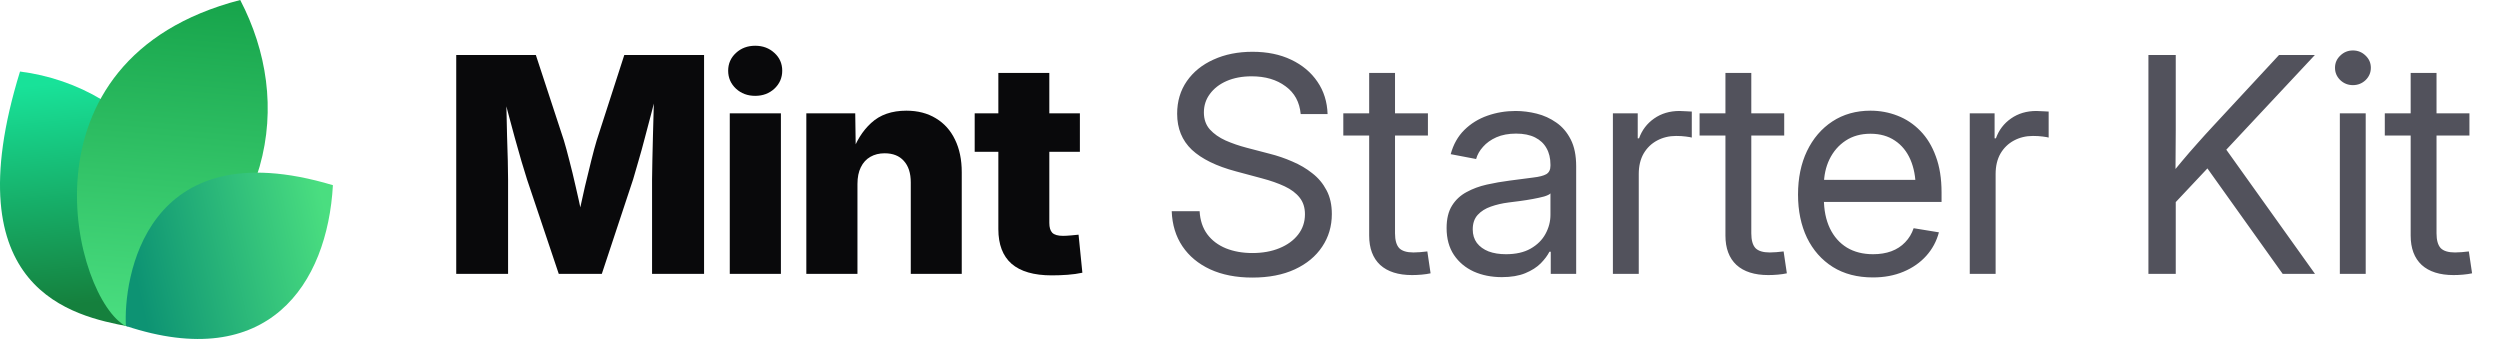
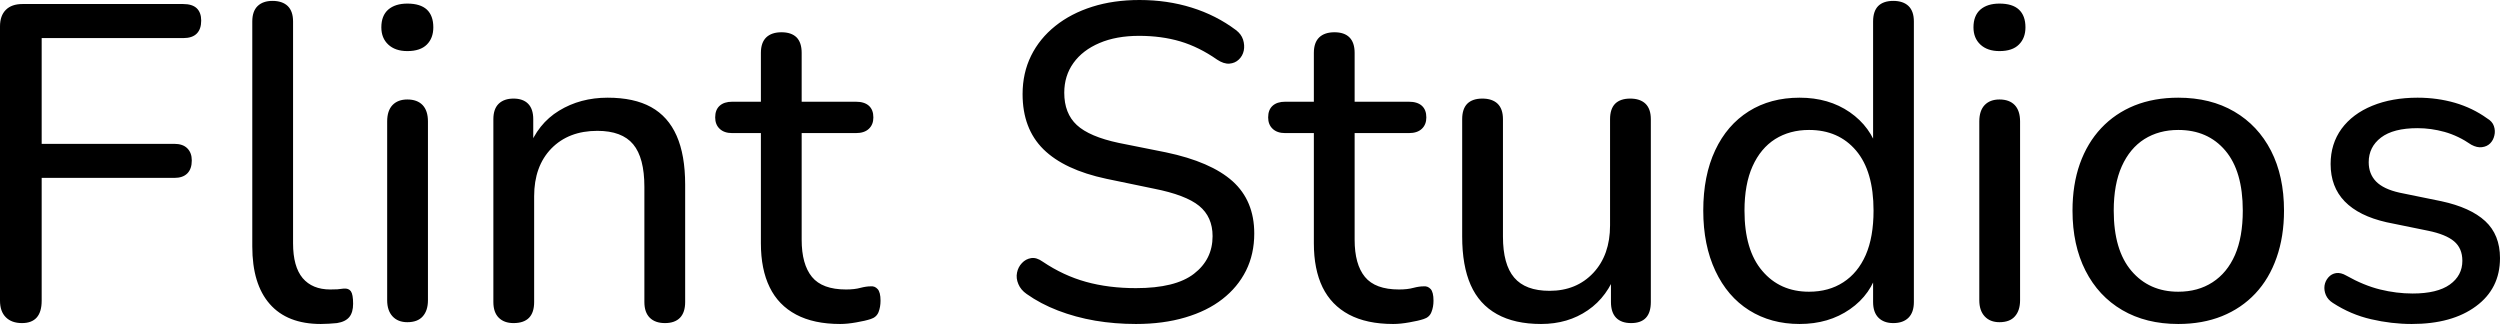
- <svg xmlns="http://www.w3.org/2000/svg" width="177" height="24" viewBox="0 0 177 24" fill="none">
-   <path d="M9.061 23.108C5.268 22.377 -3.391 20.627 1.417 5.064C9.634 6.099 16.973 14.064 9.061 23.108Z" fill="url(#paint0_linear_17557_2020)" />
-   <path d="M8.919 23.094C5.276 21.222 0.784 4.209 17.007 0C20.757 7.193 19.621 16.545 8.919 23.094Z" fill="url(#paint1_linear_17557_2020)" />
-   <path d="M8.914 23.079C8.735 19.882 10.159 9.085 23.57 13.111C23.181 20.123 18.984 26.418 8.914 23.079Z" fill="url(#paint2_linear_17557_2020)" />
-   <path d="M32.301 19.392V3.894H37.938L39.925 9.948C40.036 10.315 40.164 10.787 40.31 11.362C40.462 11.938 40.611 12.552 40.757 13.204C40.91 13.855 41.048 14.483 41.173 15.086C41.305 15.682 41.412 16.192 41.495 16.615H40.695C40.771 16.192 40.871 15.682 40.996 15.086C41.128 14.49 41.267 13.866 41.412 13.214C41.565 12.562 41.714 11.948 41.86 11.373C42.005 10.79 42.133 10.315 42.244 9.948L44.2 3.894H49.848V19.392H46.166V12.704C46.166 12.357 46.173 11.917 46.187 11.383C46.2 10.849 46.214 10.27 46.228 9.646C46.249 9.022 46.266 8.391 46.28 7.753C46.301 7.115 46.311 6.519 46.311 5.964H46.623C46.485 6.561 46.332 7.181 46.166 7.826C45.999 8.471 45.833 9.102 45.666 9.719C45.507 10.336 45.351 10.901 45.198 11.414C45.053 11.928 44.928 12.357 44.824 12.704L42.608 19.392H39.561L37.314 12.704C37.203 12.357 37.072 11.928 36.919 11.414C36.773 10.901 36.614 10.34 36.441 9.729C36.274 9.112 36.104 8.481 35.931 7.836C35.764 7.192 35.608 6.567 35.463 5.964H35.827C35.834 6.512 35.844 7.105 35.858 7.743C35.872 8.374 35.886 9.005 35.9 9.636C35.92 10.26 35.938 10.839 35.952 11.373C35.965 11.907 35.972 12.351 35.972 12.704V19.392H32.301ZM51.668 19.392V8.024H55.288V19.392H51.668ZM53.468 6.786C52.927 6.786 52.473 6.616 52.105 6.276C51.738 5.93 51.554 5.507 51.554 5.007C51.554 4.508 51.738 4.088 52.105 3.749C52.473 3.409 52.927 3.239 53.468 3.239C54.009 3.239 54.463 3.409 54.83 3.749C55.198 4.082 55.382 4.501 55.382 5.007C55.382 5.507 55.198 5.93 54.83 6.276C54.463 6.616 54.009 6.786 53.468 6.786ZM60.708 13.027V19.392H57.088V8.024H60.551L60.593 10.967H60.281C60.593 10.024 61.061 9.268 61.685 8.7C62.309 8.124 63.138 7.836 64.171 7.836C64.975 7.836 65.672 8.017 66.262 8.377C66.851 8.731 67.302 9.234 67.614 9.885C67.933 10.537 68.092 11.307 68.092 12.194V19.392H64.483V12.912C64.483 12.26 64.32 11.754 63.994 11.394C63.675 11.033 63.221 10.853 62.632 10.853C62.25 10.853 61.914 10.936 61.623 11.102C61.332 11.269 61.106 11.515 60.947 11.841C60.787 12.16 60.708 12.555 60.708 13.027ZM76.456 8.024V10.749H69.008V8.024H76.456ZM70.683 5.163H74.292V15.783C74.292 16.102 74.361 16.334 74.5 16.48C74.646 16.625 74.899 16.698 75.259 16.698C75.405 16.698 75.596 16.688 75.831 16.667C76.074 16.646 76.251 16.629 76.362 16.615L76.632 19.309C76.313 19.378 75.963 19.427 75.582 19.455C75.207 19.482 74.836 19.496 74.469 19.496C73.2 19.496 72.25 19.222 71.619 18.674C70.995 18.127 70.683 17.308 70.683 16.22V5.163Z" fill="#09090B" />
-   <path d="M88.667 19.652C87.523 19.652 86.528 19.458 85.682 19.07C84.843 18.681 84.188 18.137 83.716 17.437C83.245 16.736 82.992 15.908 82.957 14.951H84.933C84.968 15.596 85.148 16.14 85.474 16.584C85.8 17.021 86.24 17.354 86.795 17.582C87.35 17.804 87.974 17.915 88.667 17.915C89.388 17.915 90.026 17.801 90.581 17.572C91.143 17.343 91.583 17.024 91.902 16.615C92.228 16.199 92.391 15.717 92.391 15.169C92.391 14.698 92.266 14.306 92.017 13.994C91.767 13.675 91.413 13.408 90.956 13.193C90.498 12.978 89.954 12.787 89.323 12.621L87.502 12.132C86.123 11.765 85.082 11.255 84.382 10.603C83.689 9.944 83.342 9.095 83.342 8.055C83.342 7.174 83.571 6.404 84.028 5.746C84.486 5.087 85.117 4.577 85.921 4.217C86.726 3.849 87.645 3.666 88.678 3.666C89.718 3.666 90.63 3.853 91.413 4.227C92.204 4.602 92.824 5.122 93.275 5.787C93.726 6.446 93.965 7.209 93.993 8.076H92.089C92.013 7.23 91.656 6.574 91.018 6.11C90.387 5.638 89.586 5.403 88.615 5.403C87.95 5.403 87.36 5.513 86.847 5.735C86.341 5.957 85.946 6.262 85.661 6.651C85.377 7.032 85.235 7.469 85.235 7.961C85.235 8.447 85.377 8.849 85.661 9.168C85.946 9.48 86.317 9.74 86.774 9.948C87.232 10.149 87.724 10.319 88.251 10.457L89.884 10.884C90.439 11.023 90.977 11.206 91.496 11.435C92.023 11.657 92.495 11.934 92.911 12.267C93.334 12.593 93.67 12.995 93.92 13.474C94.17 13.945 94.294 14.504 94.294 15.149C94.294 16.015 94.066 16.788 93.608 17.468C93.157 18.148 92.512 18.681 91.673 19.07C90.834 19.458 89.832 19.652 88.667 19.652ZM101.097 8.024V9.594H95.106V8.024H101.097ZM96.937 5.163H98.767V16.521C98.767 17 98.865 17.347 99.059 17.562C99.26 17.77 99.6 17.874 100.078 17.874C100.21 17.874 100.366 17.867 100.546 17.853C100.733 17.832 100.903 17.815 101.056 17.801L101.285 19.351C101.097 19.392 100.886 19.423 100.65 19.444C100.414 19.465 100.189 19.475 99.974 19.475C98.996 19.475 98.244 19.236 97.717 18.758C97.197 18.272 96.937 17.579 96.937 16.677V5.163ZM106.33 19.621C105.595 19.621 104.932 19.489 104.343 19.226C103.754 18.955 103.285 18.564 102.939 18.05C102.592 17.53 102.419 16.896 102.419 16.147C102.419 15.495 102.547 14.965 102.804 14.556C103.06 14.146 103.403 13.828 103.833 13.599C104.263 13.363 104.742 13.186 105.269 13.068C105.796 12.95 106.333 12.857 106.881 12.787C107.574 12.69 108.132 12.617 108.555 12.569C108.978 12.52 109.287 12.441 109.481 12.33C109.675 12.212 109.772 12.014 109.772 11.737V11.654C109.772 11.203 109.679 10.815 109.492 10.489C109.311 10.163 109.041 9.91 108.68 9.729C108.32 9.549 107.872 9.459 107.338 9.459C106.805 9.459 106.34 9.546 105.945 9.719C105.556 9.892 105.241 10.118 104.998 10.395C104.755 10.665 104.593 10.953 104.509 11.258L102.71 10.915C102.897 10.222 103.22 9.65 103.677 9.199C104.135 8.748 104.679 8.412 105.31 8.19C105.941 7.968 106.607 7.857 107.307 7.857C107.8 7.857 108.295 7.92 108.795 8.044C109.301 8.169 109.765 8.381 110.188 8.679C110.611 8.97 110.951 9.369 111.208 9.875C111.464 10.374 111.593 11.005 111.593 11.768V19.392H109.793V17.822H109.7C109.568 18.085 109.363 18.359 109.086 18.643C108.809 18.921 108.444 19.153 107.994 19.34C107.543 19.527 106.988 19.621 106.33 19.621ZM106.621 17.998C107.321 17.998 107.904 17.867 108.368 17.603C108.84 17.333 109.19 16.986 109.419 16.563C109.654 16.133 109.772 15.682 109.772 15.211V13.692C109.703 13.769 109.554 13.841 109.325 13.911C109.096 13.973 108.829 14.032 108.524 14.088C108.226 14.143 107.921 14.192 107.609 14.233C107.304 14.275 107.033 14.309 106.798 14.337C106.354 14.393 105.938 14.49 105.549 14.628C105.168 14.76 104.86 14.954 104.624 15.211C104.388 15.467 104.27 15.811 104.27 16.241C104.27 16.615 104.367 16.934 104.561 17.198C104.762 17.461 105.04 17.662 105.393 17.801C105.747 17.933 106.156 17.998 106.621 17.998ZM114.193 19.392V8.024H115.951V9.792H116.045C116.253 9.209 116.61 8.741 117.116 8.388C117.622 8.034 118.219 7.857 118.905 7.857C119.058 7.857 119.217 7.864 119.384 7.878C119.55 7.885 119.682 7.892 119.779 7.899V9.74C119.716 9.719 119.578 9.695 119.363 9.667C119.155 9.639 118.922 9.625 118.666 9.625C118.174 9.625 117.726 9.733 117.324 9.948C116.922 10.163 116.603 10.471 116.367 10.874C116.138 11.276 116.024 11.758 116.024 12.319V19.392H114.193ZM126.322 8.024V9.594H120.33V8.024H126.322ZM122.161 5.163H123.992V16.521C123.992 17 124.089 17.347 124.283 17.562C124.484 17.77 124.824 17.874 125.302 17.874C125.434 17.874 125.59 17.867 125.77 17.853C125.958 17.832 126.127 17.815 126.28 17.801L126.509 19.351C126.322 19.392 126.11 19.423 125.874 19.444C125.639 19.465 125.413 19.475 125.198 19.475C124.221 19.475 123.468 19.236 122.941 18.758C122.421 18.272 122.161 17.579 122.161 16.677V5.163ZM132.604 19.642C131.502 19.642 130.555 19.396 129.765 18.903C128.974 18.404 128.364 17.714 127.934 16.834C127.511 15.946 127.3 14.927 127.3 13.775C127.3 12.611 127.511 11.584 127.934 10.697C128.364 9.802 128.964 9.102 129.734 8.596C130.51 8.089 131.408 7.836 132.428 7.836C133.1 7.836 133.738 7.954 134.341 8.19C134.952 8.426 135.489 8.783 135.954 9.261C136.425 9.74 136.793 10.343 137.056 11.071C137.327 11.792 137.462 12.645 137.462 13.63V14.296H128.433V12.735H136.463L135.631 13.297C135.631 12.541 135.506 11.876 135.257 11.3C135.007 10.725 134.643 10.277 134.165 9.958C133.686 9.632 133.107 9.469 132.428 9.469C131.748 9.469 131.162 9.632 130.67 9.958C130.177 10.284 129.796 10.725 129.526 11.279C129.262 11.827 129.13 12.441 129.13 13.12V14.046C129.13 14.864 129.273 15.572 129.557 16.168C129.841 16.757 130.243 17.211 130.763 17.53C131.283 17.842 131.901 17.998 132.615 17.998C133.093 17.998 133.523 17.929 133.905 17.79C134.293 17.645 134.619 17.433 134.882 17.156C135.153 16.879 135.354 16.546 135.486 16.157L137.275 16.449C137.108 17.08 136.81 17.634 136.38 18.113C135.95 18.591 135.413 18.966 134.768 19.236C134.123 19.507 133.402 19.642 132.604 19.642ZM139.459 19.392V8.024H141.217V9.792H141.311C141.519 9.209 141.876 8.741 142.382 8.388C142.888 8.034 143.485 7.857 144.171 7.857C144.324 7.857 144.483 7.864 144.649 7.878C144.816 7.885 144.948 7.892 145.045 7.899V9.74C144.982 9.719 144.844 9.695 144.629 9.667C144.421 9.639 144.188 9.625 143.932 9.625C143.439 9.625 142.992 9.733 142.59 9.948C142.188 10.163 141.869 10.471 141.633 10.874C141.404 11.276 141.29 11.758 141.29 12.319V19.392H139.459ZM153.429 14.961V12.715C153.783 12.257 154.136 11.82 154.49 11.404C154.844 10.981 155.204 10.565 155.572 10.156C155.939 9.74 156.314 9.327 156.695 8.918L161.355 3.894H163.893L157.277 10.967H157.184L153.429 14.961ZM152.108 19.392V3.894H154.043V9.241L154.022 12.559L154.043 13.505V19.392H152.108ZM161.615 19.392L155.967 11.477L157.173 9.969L163.903 19.392H161.615ZM165.661 19.392V8.024H167.492V19.392H165.661ZM166.587 6.027C166.24 6.027 165.942 5.909 165.692 5.673C165.443 5.43 165.318 5.139 165.318 4.799C165.318 4.459 165.443 4.172 165.692 3.936C165.942 3.693 166.24 3.572 166.587 3.572C166.934 3.572 167.232 3.693 167.482 3.936C167.731 4.172 167.856 4.459 167.856 4.799C167.856 5.139 167.731 5.43 167.482 5.673C167.232 5.909 166.934 6.027 166.587 6.027ZM174.836 8.024V9.594H168.844V8.024H174.836ZM170.675 5.163H172.506V16.521C172.506 17 172.603 17.347 172.797 17.562C172.998 17.77 173.338 17.874 173.816 17.874C173.948 17.874 174.104 17.867 174.284 17.853C174.472 17.832 174.641 17.815 174.794 17.801L175.023 19.351C174.836 19.392 174.624 19.423 174.388 19.444C174.153 19.465 173.927 19.475 173.712 19.475C172.735 19.475 171.982 19.236 171.455 18.758C170.935 18.272 170.675 17.579 170.675 16.677V5.163Z" fill="#52525C" />
-   <defs>
-     <linearGradient id="paint0_linear_17557_2020" x1="3.776" y1="5.916" x2="5.232" y2="21.559" gradientUnits="userSpaceOnUse">
-       <stop stop-color="#18E299" />
-       <stop offset="1" stop-color="#15803D" />
-     </linearGradient>
-     <linearGradient id="paint1_linear_17557_2020" x1="12.171" y1="-0.718" x2="10.19" y2="22.983" gradientUnits="userSpaceOnUse">
-       <stop stop-color="#16A34A" />
-       <stop offset="1" stop-color="#4ADE80" />
-     </linearGradient>
-     <linearGradient id="paint2_linear_17557_2020" x1="23.133" y1="15.353" x2="9.338" y2="18.52" gradientUnits="userSpaceOnUse">
-       <stop stop-color="#4ADE80" />
-       <stop offset="1" stop-color="#0D9373" />
-     </linearGradient>
-   </defs>
+ <svg xmlns="http://www.w3.org/2000/svg" viewBox="0 14.85 278.95 36.15" data-asc="1.011" width="278.95" height="36.15">
+   <defs />
+   <g fill="#000000">
+     <g transform="translate(0, 0)">
+       <path d="M2.45 50.90Q1.30 50.90 0.65 50.25Q0 49.60 0 48.40L0 17.80Q0 16.60 0.65 15.95Q1.30 15.30 2.50 15.30L20.45 15.30Q21.45 15.30 21.95 15.77Q22.45 16.25 22.45 17.15Q22.45 18.10 21.95 18.60Q21.45 19.10 20.45 19.10L4.65 19.10L4.65 30.90L19.45 30.90Q20.40 30.90 20.90 31.40Q21.40 31.90 21.40 32.75Q21.40 33.70 20.90 34.20Q20.40 34.70 19.45 34.70L4.65 34.70L4.65 48.40Q4.65 50.90 2.45 50.90ZM35.80 51Q32.05 51 30.10 48.77Q28.15 46.55 28.15 42.35L28.15 17.25Q28.15 16.10 28.75 15.52Q29.35 14.95 30.40 14.95Q31.50 14.95 32.10 15.52Q32.70 16.10 32.70 17.25L32.70 42Q32.70 44.60 33.77 45.88Q34.85 47.15 36.85 47.15Q37.30 47.15 37.65 47.13Q38 47.10 38.35 47.05Q38.90 47 39.15 47.35Q39.40 47.70 39.40 48.75Q39.40 49.70 38.98 50.22Q38.55 50.75 37.60 50.90Q37.15 50.95 36.70 50.97Q36.25 51 35.80 51ZM45.45 50.80Q44.40 50.80 43.80 50.15Q43.20 49.50 43.20 48.35L43.20 28.40Q43.20 27.20 43.80 26.57Q44.40 25.95 45.45 25.95Q46.55 25.95 47.15 26.57Q47.75 27.20 47.75 28.40L47.75 48.35Q47.75 49.50 47.17 50.15Q46.60 50.80 45.45 50.80M45.45 20.55Q44.10 20.55 43.32 19.82Q42.55 19.10 42.55 17.90Q42.55 16.60 43.32 15.92Q44.10 15.25 45.45 15.25Q46.90 15.25 47.63 15.92Q48.35 16.60 48.35 17.90Q48.35 19.10 47.63 19.82Q46.90 20.55 45.45 20.55ZM57.30 50.90Q56.25 50.90 55.65 50.30Q55.05 49.70 55.05 48.55L55.05 28.15Q55.05 27.00 55.65 26.42Q56.25 25.85 57.30 25.85Q58.35 25.85 58.92 26.42Q59.50 27.00 59.50 28.15L59.50 32.25L58.95 31.50Q60 28.65 62.38 27.20Q64.75 25.75 67.80 25.75Q70.75 25.75 72.65 26.80Q74.55 27.85 75.50 30.00Q76.45 32.15 76.45 35.45L76.45 48.55Q76.45 49.70 75.88 50.30Q75.30 50.90 74.20 50.90Q73.10 50.90 72.50 50.30Q71.90 49.70 71.90 48.55L71.90 35.70Q71.90 32.45 70.65 30.95Q69.40 29.45 66.65 29.45Q63.45 29.45 61.52 31.42Q59.60 33.40 59.60 36.75L59.60 48.55Q59.60 50.90 57.30 50.90ZM93.75 51Q90.80 51 88.83 49.95Q86.85 48.90 85.88 46.90Q84.90 44.90 84.90 42L84.90 29.70L81.70 29.70Q80.80 29.70 80.30 29.22Q79.80 28.75 79.80 27.95Q79.80 27.10 80.30 26.65Q80.80 26.20 81.70 26.20L84.90 26.20L84.90 20.75Q84.90 19.60 85.50 19.02Q86.10 18.45 87.20 18.45Q88.30 18.45 88.88 19.02Q89.45 19.60 89.45 20.75L89.45 26.20L95.50 26.20Q96.45 26.20 96.95 26.65Q97.45 27.10 97.45 27.95Q97.45 28.75 96.95 29.22Q96.45 29.70 95.50 29.70L89.45 29.70L89.45 41.60Q89.45 44.35 90.60 45.75Q91.75 47.15 94.40 47.15Q95.35 47.15 96 46.97Q96.65 46.80 97.15 46.80Q97.60 46.75 97.92 47.10Q98.25 47.45 98.25 48.40Q98.25 49.10 98.03 49.67Q97.80 50.25 97.15 50.45Q96.55 50.65 95.55 50.82Q94.55 51 93.75 51ZM126.75 51Q124.40 51 122.20 50.63Q120 50.25 118.05 49.50Q116.10 48.75 114.55 47.65Q113.90 47.20 113.63 46.55Q113.35 45.90 113.48 45.27Q113.60 44.65 114.03 44.20Q114.45 43.75 115.05 43.65Q115.65 43.55 116.35 44.05Q118.65 45.60 121.18 46.30Q123.70 47 126.75 47Q131.15 47 133.22 45.40Q135.30 43.80 135.30 41.20Q135.30 39.05 133.80 37.82Q132.30 36.60 128.75 35.90L123.45 34.80Q118.75 33.80 116.42 31.50Q114.10 29.20 114.10 25.35Q114.10 23.00 115.05 21.07Q116 19.15 117.75 17.75Q119.50 16.35 121.88 15.60Q124.25 14.85 127.15 14.85Q130.25 14.85 132.97 15.70Q135.70 16.55 137.90 18.20Q138.50 18.65 138.70 19.27Q138.90 19.90 138.78 20.50Q138.65 21.10 138.22 21.50Q137.80 21.90 137.18 21.95Q136.55 22.00 135.80 21.50Q133.80 20.10 131.70 19.47Q129.60 18.85 127.10 18.85Q124.55 18.85 122.68 19.65Q120.80 20.45 119.78 21.87Q118.75 23.30 118.75 25.20Q118.75 27.50 120.15 28.80Q121.55 30.10 124.85 30.80L130.10 31.85Q135.10 32.90 137.53 35.07Q139.95 37.25 139.95 40.90Q139.95 43.20 139.03 45.05Q138.10 46.90 136.40 48.22Q134.70 49.55 132.25 50.27Q129.80 51 126.75 51ZM155.45 51Q152.50 51 150.52 49.95Q148.55 48.90 147.57 46.90Q146.60 44.90 146.60 42L146.60 29.70L143.40 29.70Q142.50 29.70 142 29.22Q141.50 28.75 141.50 27.95Q141.50 27.10 142 26.65Q142.50 26.20 143.40 26.20L146.60 26.20L146.60 20.75Q146.60 19.60 147.20 19.02Q147.80 18.45 148.90 18.45Q150 18.45 150.57 19.02Q151.15 19.60 151.15 20.75L151.15 26.20L157.20 26.20Q158.15 26.20 158.65 26.65Q159.15 27.10 159.15 27.95Q159.15 28.75 158.65 29.22Q158.15 29.70 157.20 29.70L151.15 29.70L151.15 41.60Q151.15 44.35 152.30 45.75Q153.45 47.15 156.10 47.15Q157.05 47.15 157.70 46.97Q158.35 46.80 158.85 46.80Q159.30 46.75 159.63 47.10Q159.95 47.45 159.95 48.40Q159.95 49.10 159.72 49.67Q159.50 50.25 158.85 50.45Q158.25 50.65 157.25 50.82Q156.25 51 155.45 51ZM171.95 51Q169 51 167.03 49.90Q165.05 48.80 164.10 46.65Q163.15 44.50 163.15 41.25L163.15 28.15Q163.15 27.00 163.72 26.42Q164.30 25.85 165.40 25.85Q166.50 25.85 167.10 26.42Q167.70 27.00 167.70 28.15L167.70 41.25Q167.70 44.35 168.95 45.82Q170.20 47.30 172.90 47.30Q175.90 47.30 177.78 45.30Q179.65 43.30 179.65 40L179.65 28.15Q179.65 27.00 180.22 26.42Q180.80 25.85 181.90 25.85Q183 25.85 183.60 26.42Q184.20 27.00 184.20 28.15L184.20 48.55Q184.20 50.90 182 50.90Q180.90 50.90 180.32 50.30Q179.75 49.70 179.75 48.55L179.75 44.20L180.40 45.05Q179.40 47.95 177.17 49.47Q174.95 51 171.95 51ZM200.80 51Q197.60 51 195.17 49.47Q192.75 47.95 191.40 45.07Q190.05 42.20 190.05 38.35Q190.05 34.45 191.38 31.62Q192.70 28.80 195.13 27.27Q197.55 25.75 200.80 25.75Q204.05 25.75 206.40 27.37Q208.75 29.00 209.55 31.70L209 31.70L209 17.25Q209 16.10 209.57 15.52Q210.15 14.95 211.25 14.95Q212.35 14.95 212.95 15.52Q213.55 16.10 213.55 17.25L213.55 48.55Q213.55 49.70 212.95 50.30Q212.35 50.90 211.25 50.90Q210.20 50.90 209.60 50.30Q209 49.70 209 48.55L209 44L209.55 44.90Q208.80 47.70 206.42 49.35Q204.05 51 200.80 51M201.85 47.40Q204.05 47.40 205.67 46.35Q207.30 45.30 208.18 43.30Q209.05 41.30 209.05 38.35Q209.05 33.95 207.10 31.65Q205.15 29.35 201.85 29.35Q199.70 29.35 198.07 30.37Q196.45 31.40 195.55 33.40Q194.65 35.40 194.65 38.35Q194.65 42.75 196.63 45.07Q198.60 47.40 201.85 47.40ZM223.10 50.80Q222.05 50.80 221.45 50.15Q220.85 49.50 220.85 48.35L220.85 28.40Q220.85 27.20 221.45 26.57Q222.05 25.95 223.10 25.95Q224.20 25.95 224.80 26.57Q225.40 27.20 225.40 28.40L225.40 48.35Q225.40 49.50 224.82 50.15Q224.25 50.80 223.10 50.80M223.10 20.55Q221.75 20.55 220.97 19.82Q220.20 19.10 220.20 17.90Q220.20 16.60 220.97 15.92Q221.75 15.25 223.10 15.25Q224.55 15.25 225.27 15.92Q226 16.60 226 17.90Q226 19.10 225.27 19.82Q224.55 20.55 223.10 20.55ZM243.05 51Q239.45 51 236.80 49.45Q234.15 47.90 232.70 45.05Q231.25 42.20 231.25 38.35Q231.25 35.45 232.07 33.13Q232.90 30.80 234.45 29.15Q236.00 27.50 238.17 26.62Q240.35 25.75 243.05 25.75Q246.65 25.75 249.30 27.30Q251.95 28.85 253.40 31.67Q254.85 34.50 254.85 38.35Q254.85 41.25 254.02 43.60Q253.20 45.95 251.65 47.60Q250.10 49.25 247.92 50.13Q245.75 51 243.05 51M243.05 47.40Q245.25 47.40 246.87 46.35Q248.50 45.30 249.38 43.30Q250.25 41.30 250.25 38.35Q250.25 33.95 248.30 31.65Q246.35 29.35 243.05 29.35Q240.90 29.35 239.27 30.37Q237.65 31.40 236.75 33.40Q235.85 35.40 235.85 38.35Q235.85 42.75 237.82 45.07Q239.80 47.40 243.05 47.40ZM269.10 51Q266.85 51 264.57 50.47Q262.30 49.95 260.30 48.65Q259.75 48.30 259.52 47.77Q259.30 47.25 259.37 46.72Q259.45 46.20 259.80 45.80Q260.15 45.40 260.67 45.32Q261.20 45.25 261.80 45.60Q263.75 46.70 265.57 47.15Q267.40 47.60 269.20 47.60Q271.95 47.60 273.35 46.60Q274.75 45.60 274.75 43.95Q274.75 42.55 273.82 41.77Q272.90 41 270.95 40.60L266.30 39.65Q263.20 38.95 261.62 37.32Q260.05 35.70 260.05 33.15Q260.05 30.90 261.27 29.22Q262.50 27.55 264.70 26.65Q266.90 25.75 269.75 25.75Q271.95 25.75 273.92 26.32Q275.90 26.90 277.50 28.05Q278.10 28.40 278.27 28.92Q278.45 29.45 278.32 29.97Q278.20 30.50 277.85 30.85Q277.50 31.20 276.95 31.27Q276.40 31.35 275.75 31.00Q274.30 30.00 272.77 29.57Q271.25 29.15 269.75 29.15Q267.05 29.15 265.67 30.20Q264.30 31.25 264.30 32.95Q264.30 34.25 265.12 35.10Q265.95 35.95 267.75 36.35L272.40 37.30Q275.65 38 277.30 39.52Q278.95 41.05 278.95 43.65Q278.95 47.05 276.27 49.02Q273.60 51 269.10 51Z" />
+     </g>
+   </g>
</svg>
